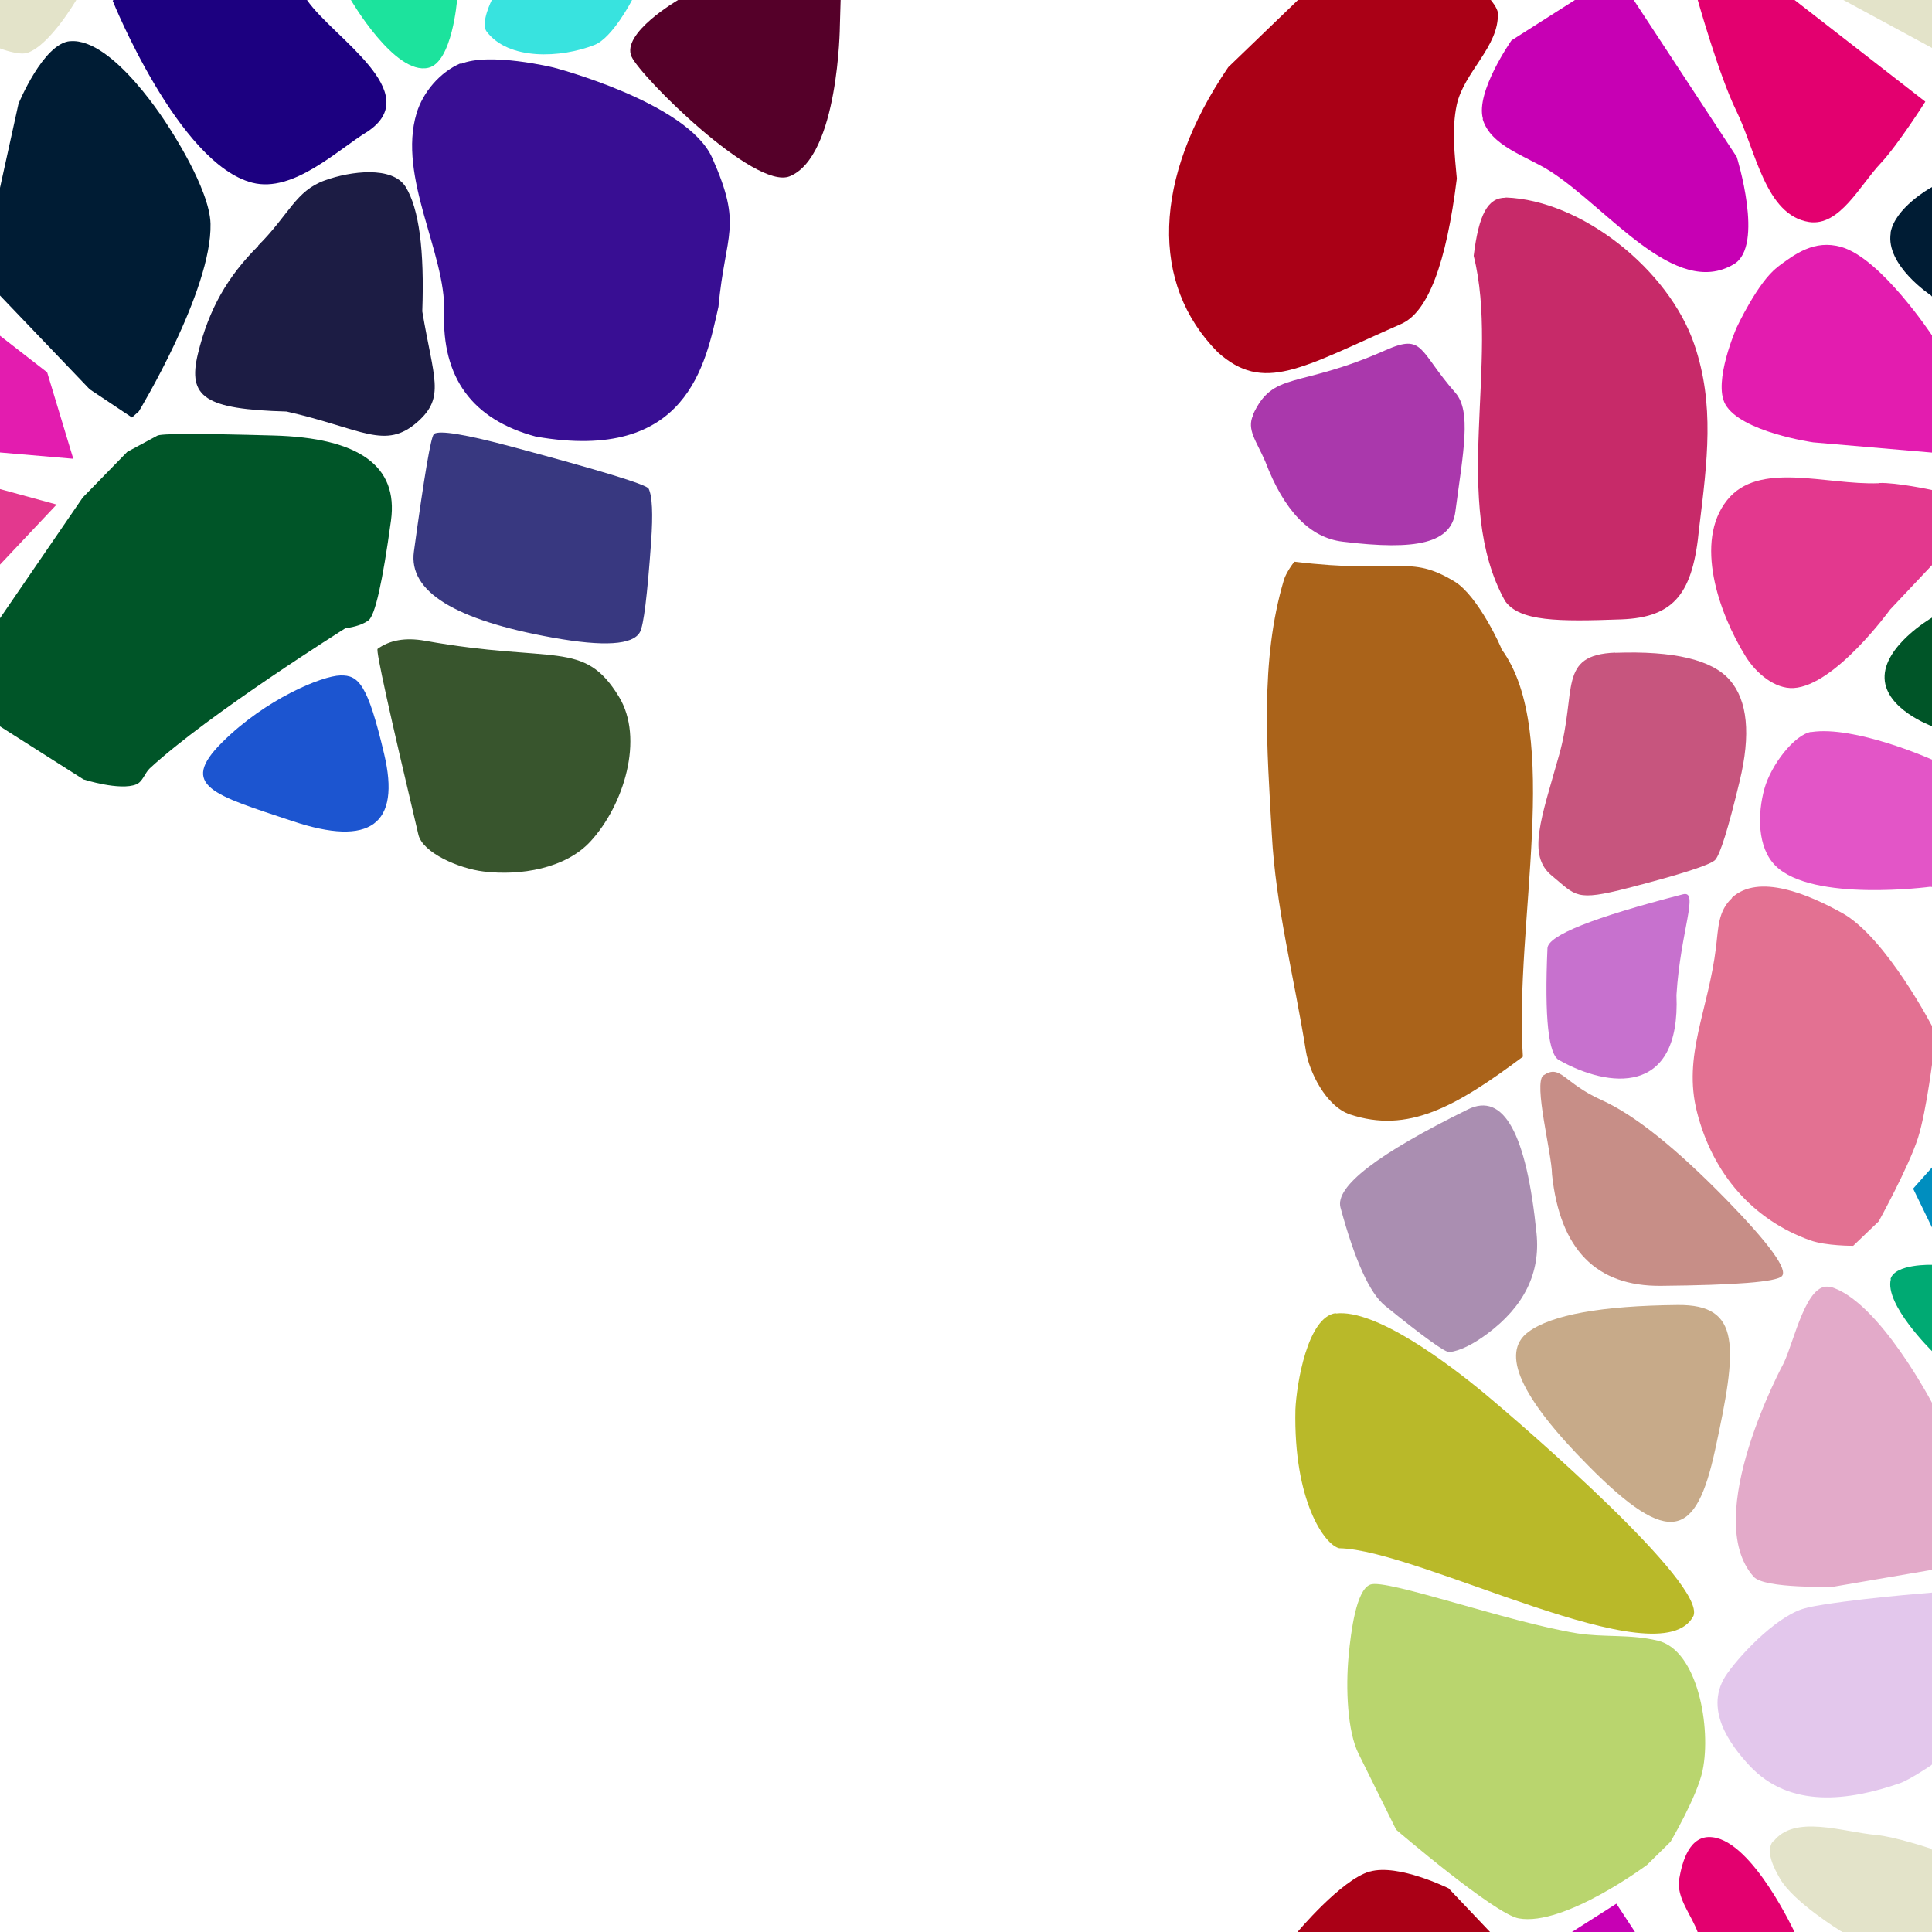
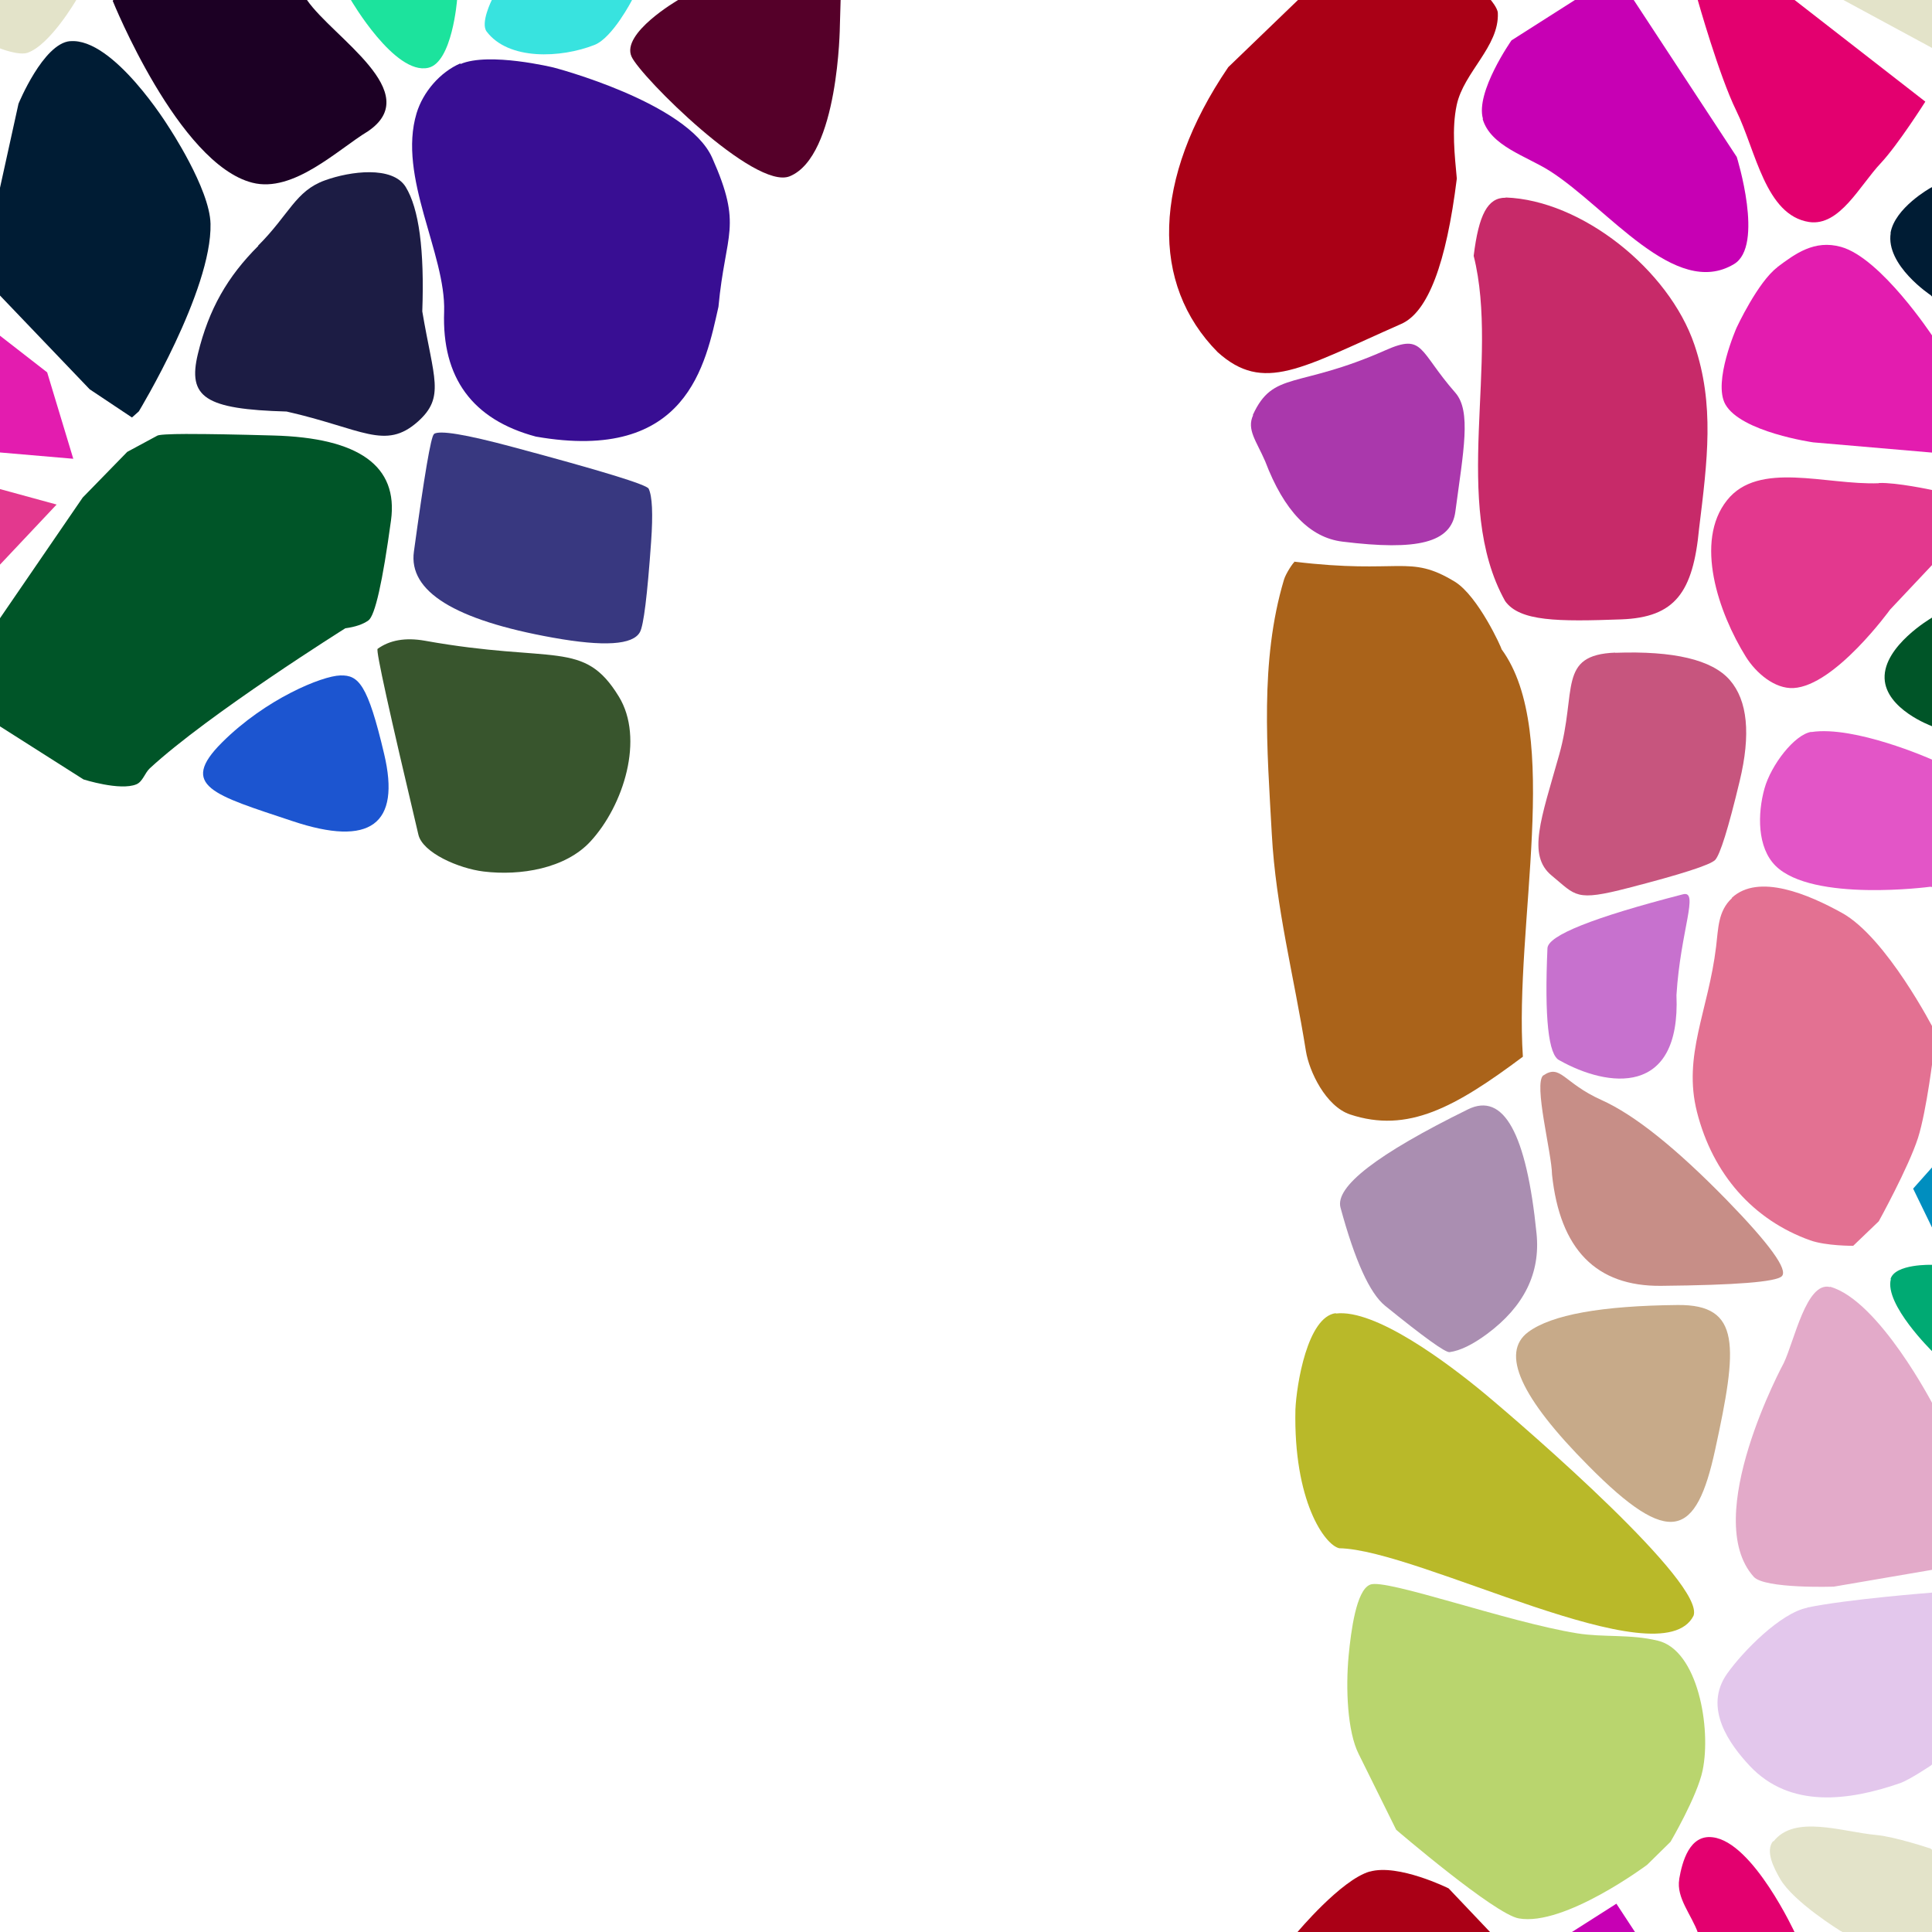
<svg xmlns="http://www.w3.org/2000/svg" width="512px" height="512px" contentScriptType="text/ecmascript" contentStyleType="text/css" version="1.1" viewBox="0 0 512 512">
  <g class="voronoi" stroke-width=".5">
    <path d="m-13.2 126 28.2 7.71-26 27.6-25.6 20.8-12.6-8.24-3.62-33.7z" fill="#e3388e" />
    <path d="m18.6 10.9c-7.15 0.59-13.7 16.6-13.7 16.6l-4.93 22.4-18 9.57 41.8 43.7 11.2 7.47 1.82-1.62s19.4-32 19-49.7c-0.194-9.33-11.1-25.7-11.1-25.7s-14.6-23.7-26.1-22.7z" fill="#001c34" />
    <path d="m122 16.8c-5.37 2.31-9.9 7.58-11.6 13.2-5.08 16.9 7.78 37.2 7.3 52.6-0.633 17.5 7.48 28.6 24.3 33.1 40.3 7.08 45-19.4 48.4-34.4 1.83-19.8 6.53-21.1-1.67-39.5-6.57-14.7-42-23.9-42-23.9s-17.1-4.18-24.7-0.928z" fill="#380e93" />
    <path d="m-41.1 70.8 11-5.22 42.6 33.1 6.92 22.9-51-4.39-23.3-10.1 3-20.3z" fill="#e31caf" />
    <path d="m195-13 28 5.11-0.229 7.92-0.196 6.79s-0.287 34.6-13.3 39.9c-9.27 3.75-39.5-26.4-41.9-31.7-2.86-6.21 12.3-15 12.3-15z" fill="#550029" />
    <path d="m86.9-50 14.6-13.7 19.3 17.6 5.01 36.9-4.68 9.17s-1.28 16.6-7.65 18c-8.88 2.02-20.5-18-20.5-18l-12.5-9.53z" fill="#1ce39d" />
    <path d="m49.8 115c-5.15 0.018-7.88 0.185-8.2 0.502l-7.88 4.25-11.8 12.1-22 32.1-20.6 15.4 42.8 27.2s9.66 3.09 14 1.31c1.72-0.704 2.23-3 3.59-4.26 15.6-14.4 51.8-37.1 51.8-37.1 2.66-0.366 4.71-1.06 6.13-2.09 1.75-1.28 3.74-10.1 5.98-26.5 1.96-14.4-8.44-21.9-31.2-22.5-9.98-0.282-17.5-0.416-22.7-0.398z" fill="#005528" />
    <path d="m144-36 38.5 18.1-15 17.9s-5.14 10-9.94 11.9c-8.93 3.52-22.8 4.14-28.6-3.55-1.69-2.26 1.37-8.35 1.37-8.35l5.04-30.8z" fill="#38e3df" />
-     <path d="m29.9 0.189 0.149-0.189 2.32-2.94 20.7-20 11.7 3.96 16.6 19c6.91 10 31.4 24.5 16.1 34.8-7.88 4.76-19.7 16.4-30.6 13.6-19.6-4.98-37-48.2-37-48.2z" fill="#1c0080" />
+     <path d="m29.9 0.189 0.149-0.189 2.32-2.94 20.7-20 11.7 3.96 16.6 19c6.91 10 31.4 24.5 16.1 34.8-7.88 4.76-19.7 16.4-30.6 13.6-19.6-4.98-37-48.2-37-48.2z" fill="#1c0024" />
    <path d="m-54.2-37.1 39.9 3.59 31.6 25.6 4.85 5.94-1.93 1.95s-6.91 11.9-12.9 14c-2.35 0.814-7.36-1.17-7.36-1.17l-50.2-27.1z" fill="#e3e3c9" />
-     <g>
-       <path d="m68.4 65.1c8.29-8.29 9.9-14.5 17.7-17.3 6.74-2.45 17.9-3.89 21.4 1.72 3.53 5.73 5 16.7 4.41 33 2.99 17.8 6.11 22.7-1.16 29.2-8.69 7.74-14.8 1.86-34.8-2.66-21.6-0.611-26.3-3.73-23.5-15.3 2.89-11.9 7.88-20.5 16-28.6z" fill="#1c1c44" />
-       <path d="m100 172c3.25-2.38 7.45-3.11 12.6-2.2 34.4 6.17 42.1-0.415 51.4 14.8 6.8 11.1 1.32 28.8-7.53 38.4-6.65 7.21-18.6 9.14-28.3 7.96-6.59-0.797-16.2-4.97-17.3-9.8-7.67-32.4-11.3-48.8-10.8-49.2z" fill="#38552d" />
-       <path d="m90.2 179c4.82-0.14 7.25 2.32 11.6 20.8 4.44 18.7-3.67 24.7-24.3 17.8-20.9-6.96-30.2-9.31-18.7-20.8 11.6-11.6 26.6-17.7 31.4-17.8z" fill="#1c55d0" />
-       <path d="m115 115q2.21-1.55 20.7 3.41 35.5 9.5 36.2 11.1 1.44 2.99 0.65 14.1-1.5 21.3-2.96 23.9-2.78 5.12-23.1 1.47-39-6.99-36.8-22.8 4.14-30.3 5.3-31.1z" fill="#383880" />
-     </g>
+     <path d="m68.4 65.1c8.29-8.29 9.9-14.5 17.7-17.3 6.74-2.45 17.9-3.89 21.4 1.72 3.53 5.73 5 16.7 4.41 33 2.99 17.8 6.11 22.7-1.16 29.2-8.69 7.74-14.8 1.86-34.8-2.66-21.6-0.611-26.3-3.73-23.5-15.3 2.89-11.9 7.88-20.5 16-28.6z" fill="#1c1c44" />
+     <path d="m100 172c3.25-2.38 7.45-3.11 12.6-2.2 34.4 6.17 42.1-0.415 51.4 14.8 6.8 11.1 1.32 28.8-7.53 38.4-6.65 7.21-18.6 9.14-28.3 7.96-6.59-0.797-16.2-4.97-17.3-9.8-7.67-32.4-11.3-48.8-10.8-49.2z" fill="#38552d" />
+     <path d="m90.2 179c4.82-0.14 7.25 2.32 11.6 20.8 4.44 18.7-3.67 24.7-24.3 17.8-20.9-6.96-30.2-9.31-18.7-20.8 11.6-11.6 26.6-17.7 31.4-17.8z" fill="#1c55d0" />
+     <path d="m115 115q2.21-1.55 20.7 3.41 35.5 9.5 36.2 11.1 1.44 2.99 0.65 14.1-1.5 21.3-2.96 23.9-2.78 5.12-23.1 1.47-39-6.99-36.8-22.8 4.14-30.3 5.3-31.1z" fill="#383880" />
    <path d="m458-37.1 39.9 3.59 31.6 25.6 4.85 5.94-17.3 17.4-55.1-29.8z" fill="#e3e3c9" />
    <path d="m479 426c10.8-2.22 32.8-3.92 32.8-3.92l18.6-2.48 2.17 0.445 0.978 25.5-21.8 22.3s-5.73 3.85-8.26 4.73c-13.5 4.66-29.1 6.8-39.8-4.61-5.16-5.52-12.5-15.3-5.93-24.5 4.16-5.85 14.1-16 21.2-17.4z" fill="#e3c7ec" />
    <path d="m445-14.3 30.2 14 0.43 0.334 34.6 26.9s-7.21 11.4-11.8 16.3c-5.62 5.96-10.9 16.8-19 15.6-11.6-1.79-14.1-18.9-19.3-29.5-4.56-9.27-10.2-29.3-10.2-29.3z" fill="#e3006f" />
    <path d="m507 315 11.3-12.7 25.7-8.73 24.8 23-13 25.3-42-12.8-1.68-3.53z" fill="#008ebf" />
    <path d="m470 488c5.6-7.2 18.2-2.53 27.3-1.7 4.89 0.449 14.3 3.58 14.3 3.58l17.3 14 4.85 5.94-17.3 17.4-28.7-15.5s-12.5-7.7-16-13.8c-1.69-2.94-3.96-7.32-1.88-9.99z" fill="#e3e3c9" />
    <path d="m533 148 16.4 59.2-1.36 0.59-14-1.31-22.2-14.1s-12.1-4.42-12.4-12.6c-0.326-8.58 12.4-16 12.4-16z" fill="#005528" />
    <path d="m485 341c13 3.63 27.4 31.5 27.4 31.5l14.3 22.1 5.66 18.3-20 3.06-26.4 4.52s-18.3 0.607-21.2-2.61c-14.2-15.8 7.98-56.7 7.98-56.7 2.8-5.92 6-21.6 12.2-20.1z" fill="#e3aac9" />
    <path d="m393 543 7.56-20.8 27.8-17.7 31.9 48.6-0.753 28.4-48.8-24.7z" fill="#c700b4" />
    <path d="m471 70.8c4.74-3.55 9.83-7.34 16.9-5.37 10.6 2.96 24.2 23.6 24.2 23.6l12.5 9.69 6.92 22.9-51-4.39s-19.2-2.73-23.3-10.1c-3.32-5.98 3-20.3 3-20.3s5.62-12.1 10.8-16z" fill="#e31caf" />
    <path d="m501 339c1.12-4.14 11-3.81 11-3.81l12 3.27 32.6 24.3-4.04 26.2-33.4-16.2-7.06-14.6s-12.8-12.5-11-19.2z" fill="#00aa73" />
    <path d="m445 498c0.805-4.68 2.76-11.9 8.9-11.1 10.7 1.28 21.8 25.4 21.8 25.4l34.6 26.9-11.8 16.3-19 15.6-19.3-29.5s-6.78-19.5-10.2-29.3c-1.66-4.77-5.83-9.34-4.98-14.3z" fill="#e3006f" />
    <path d="m361-16.4-35.5 34.2c-20.2 29.7-20.6 57.5-2.83 75.5 12.2 11 22.1 4.27 48.7-7.47 7.03-3.12 11.9-15.9 14.7-38.5-0.558-6.2-1.38-13.1-0.029-19.5 1.86-8.72 11.3-15.5 10.9-24.4-0.053-1.31-1.89-3.46-1.89-3.46l-11-11.5z" fill="#aa0016" />
    <path d="m498 128c4.55-0.174 13.9 1.83 13.9 1.83l15 4.11-26 27.6s-14.6 20.2-25.6 20.8c-5 0.258-9.92-3.98-12.6-8.24-7.35-11.8-13.7-30.6-5.04-41.5 8.37-10.6 26.3-4 40.2-4.54z" fill="#e3388e" />
    <path d="m393 31.5c-2.05-7.1 7.56-20.8 7.56-20.8l27.8-17.7 31.9 48.6s7.38 23.6-0.753 28.4c-15.6 9.33-33.4-14.9-48.8-24.7-6.34-4.01-15.7-6.59-17.8-13.8z" fill="#c700b4" />
    <path d="m459 238c-3.71 3.44-3.61 7.91-4.22 12.9-2.05 17-8.87 28.8-5.06 43.8 4.2 16.5 14.9 28.6 30 34 4.25 1.51 11.4 1.45 11.4 1.45l6.77-6.49s7.89-14.3 10.4-22.1c2.33-7.34 4.15-22.8 4.15-22.8l0.732-5-0.732-1.03s-12.5-24.3-24.3-30.8c-8.78-4.87-22.1-10.6-29.2-3.99z" fill="#e37192" />
    <path d="m363 420c-3.57 1.52-4.97 12.2-5.59 18.7-0.829 8.72-0.333 20.2 2.64 26.1l9.95 20.1s26.1 22.4 32.5 23.5c12.1 2.16 34-14.2 34-14.2l6.21-6.11s7.1-12.1 8.5-18.9c2.34-11.2-1.25-31.9-11.9-34.4-7.4-1.78-14.3-0.808-21.4-1.95-18.5-3-50.7-14.6-54.8-12.9z" fill="#b9d56e" />
    <path d="m480 194c11.5-1.77 31.6 7.13 31.6 7.13l14.7 6.21-13 27.9-1.76-0.238s-31.2 4.16-41-5.55c-4.89-4.86-4.8-13.8-2.93-20.5 1.75-6.24 7.94-14.3 12.4-15z" fill="#e355c7" />
    <path d="m363 496c7.56-2.18 20.9 4.44 20.9 4.44l13.1 13.8-11.2 25.7-19.1 1.93-41.4-12 18.5-17.8s11.6-13.9 19.2-16.1z" fill="#aa0016" />
    <path d="m501 61.8c1.09-6.72 10.6-12 10.6-12l10.4-5.52 33.8 35.2-7.42 29.5-1.82 1.62-11.2-7.47-23.7-24.9s-12-7.92-10.6-16.5z" fill="#001c34" />
    <path d="m332 110c5.45-11.9 11.8-6.82 35.2-17.2 10.2-4.51 8.66 0.096 18.5 11.3 4.25 4.89 2.13 15.4-0.015 31.5-1.09 8.24-10 10.4-29.9 7.94-8.67-1.05-15.5-8.15-20.5-21.3-2.32-5.35-4.96-8.41-3.2-12.2z" fill="#aa38ac" />
    <path d="m354 348c-7.52 0.957-10.4 18.9-10.7 25.5-0.547 24.3 7.76 35.9 11.6 36.8 21.2 0.347 85.2 35 93.9 17.9 3.15-8.5-43.5-49-55.5-59-9.62-7.96-28.8-22.4-39.3-21.1z" fill="#b9b929" />
    <path d="m399 52.4c-4.73-0.05-7.11 4.41-8.46 15.4 6.97 27.7-6.14 65.6 8.34 91.5 3.87 5.4 14 5.45 30.8 4.84 14.2-0.533 19-7.09 20.6-24.1 2.2-18 4.15-32.8-1.25-48.7-6.77-19.9-29.9-38.3-50-39z" fill="#c72a69" />
    <path d="m389 294q14.2-6.98 18.2 32.9 1.59 15.7-13.1 26.6-5.77 4.27-9.95 4.83-1.65 0.221-17.1-12.3-6.08-4.94-11.8-26-2.25-8.31 33.7-26z" fill="#aa8eb1" />
    <path d="m446 237c4.36-1.13-0.653 9.56-1.72 26.7 1.16 27.1-18.2 24.5-31 17.3-2.94-1.32-4-11.2-3.19-29.7 0.149-3.4 12.1-8.16 35.9-14.3z" fill="#c771ce" />
    <path d="m343 149c-0.213-0.026-2.23 2.92-2.74 4.64-6.45 21.6-4.44 45-3.22 67.4 1.05 19.4 5.85 37.5 9.04 57.5 0.865 5.38 5.22 14.6 11.7 16.8 15.3 5.06 27.8-1.85 45.8-15.3-2.34-35 10.6-85.8-5.66-108 0.071-0.252-6.19-14.1-12.4-17.9-12.2-7.4-14.2-1.86-42.6-5.3z" fill="#aa631a" />
    <path d="m405 353c6.19-4.58 19.4-6.96 39.6-7.16 16.9-0.166 15.9 11 9.9 38.5-4.99 22.9-11.9 26-33.5 4.16-18.1-18.2-23.4-30-16-35.5z" fill="#c7aa89" />
    <path d="m409 285c4.61-3.13 5.28 1.96 15.4 6.51 8.8 3.95 19.8 12.8 33.1 26.4 11.5 11.8 16.4 18.6 14.7 20.3-1.51 1.51-12.2 2.36-32 2.55-17.2 0.171-26.8-9.66-28.9-29.5-0.061-5.68-4.97-24.1-2.3-26.3z" fill="#c78e87" />
    <path d="m428 173c15.6-0.565 25.7 1.84 30.4 7.2 4.74 5.43 5.62 14.4 2.63 26.8-3.02 12.6-5.19 19.5-6.5 20.9-1.33 1.33-9 3.8-23 7.41-14.1 3.65-13.8 2.09-20.3-3.26-6.61-5.4-2.79-15.1 1.96-32 4.8-17-0.533-26.5 14.9-27.1z" fill="#c7557e" />
  </g>
</svg>
